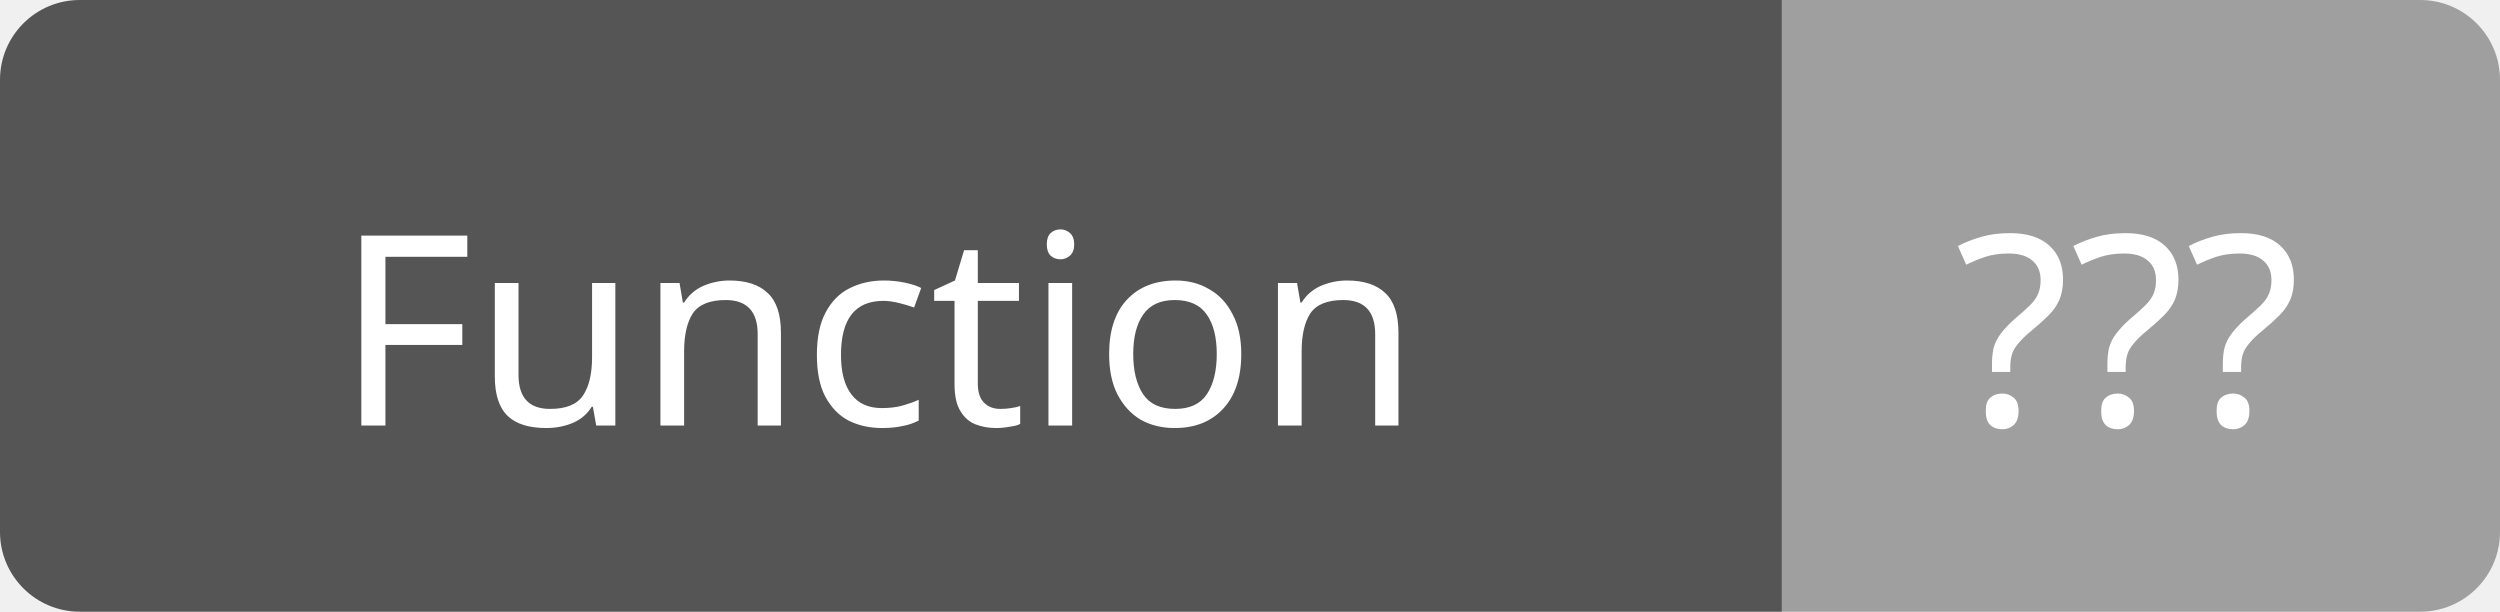
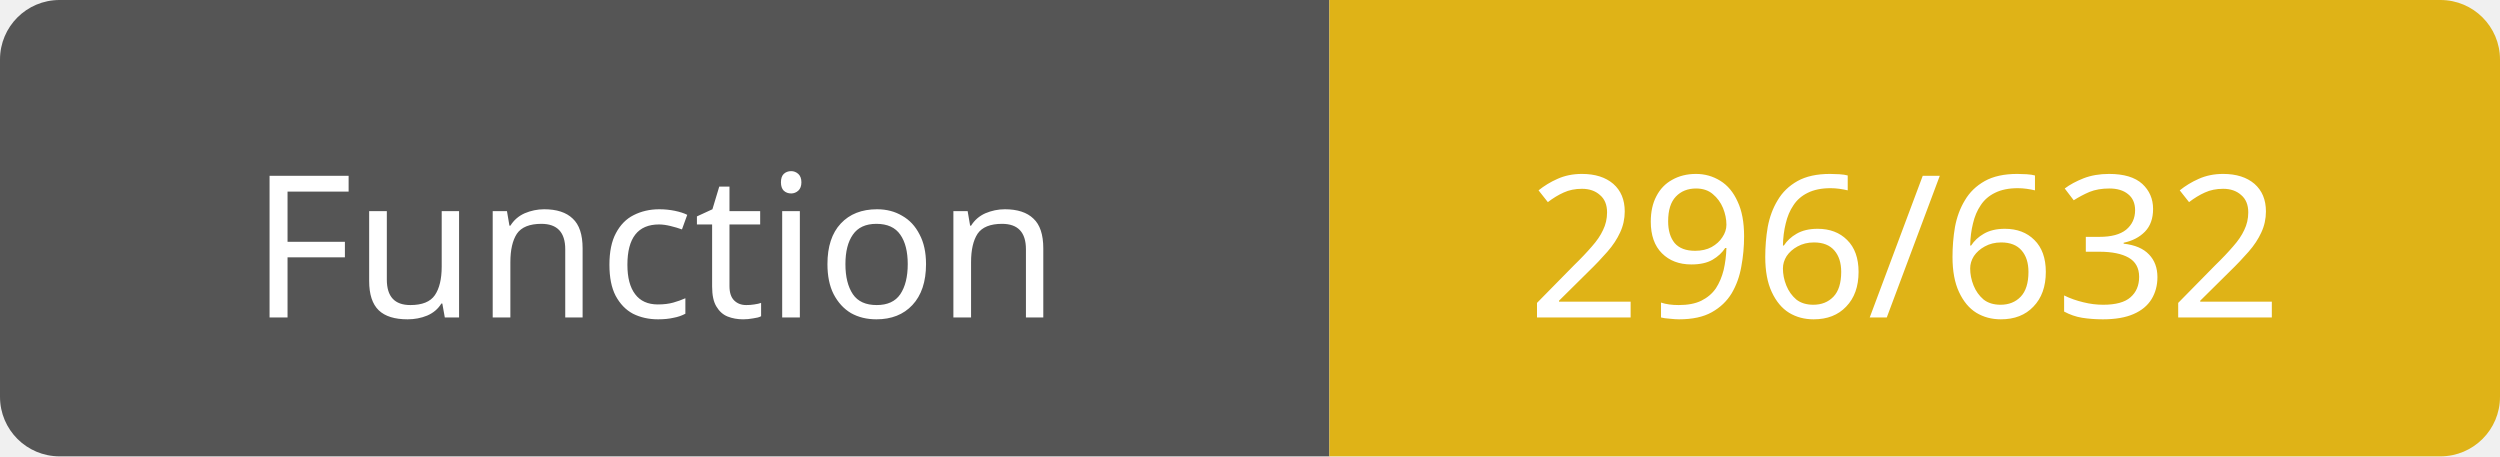
- <svg xmlns="http://www.w3.org/2000/svg" width="94" height="23">
+ <svg xmlns="http://www.w3.org/2000/svg" width="126" height="23">
  <path d="M3,0 h61 h3 v23 h-3 h-61 a3,3 0 0 1 -3,-3 v-17 a3,3 0 0 1 3,-3 z" fill="#555" />
-   <path d="M70,0 h21 a3,3 0 0 1 3,3 v17 a3,3 0 0 1 -3,3 h-21 h-3 v-23 h3 z" fill="#9f9f9f" />
+   <path d="M70,0 h53 a3,3 0 0 1 3,3 v17 a3,3 0 0 1 -3,3 h-53 h-3 v-23 h3 z" fill="#dfb317" />
  <text x="33" y="16" fill="#fff" font-family="Verdana" font-size="10" text-anchor="middle">Function</text>
-   <text x="80" y="16" fill="#fff" font-family="Verdana" font-size="10" text-anchor="middle">???</text>
+   <text x="96" y="16" fill="#fff" font-family="Verdana" font-size="10" text-anchor="middle">296/632</text>
</svg>
